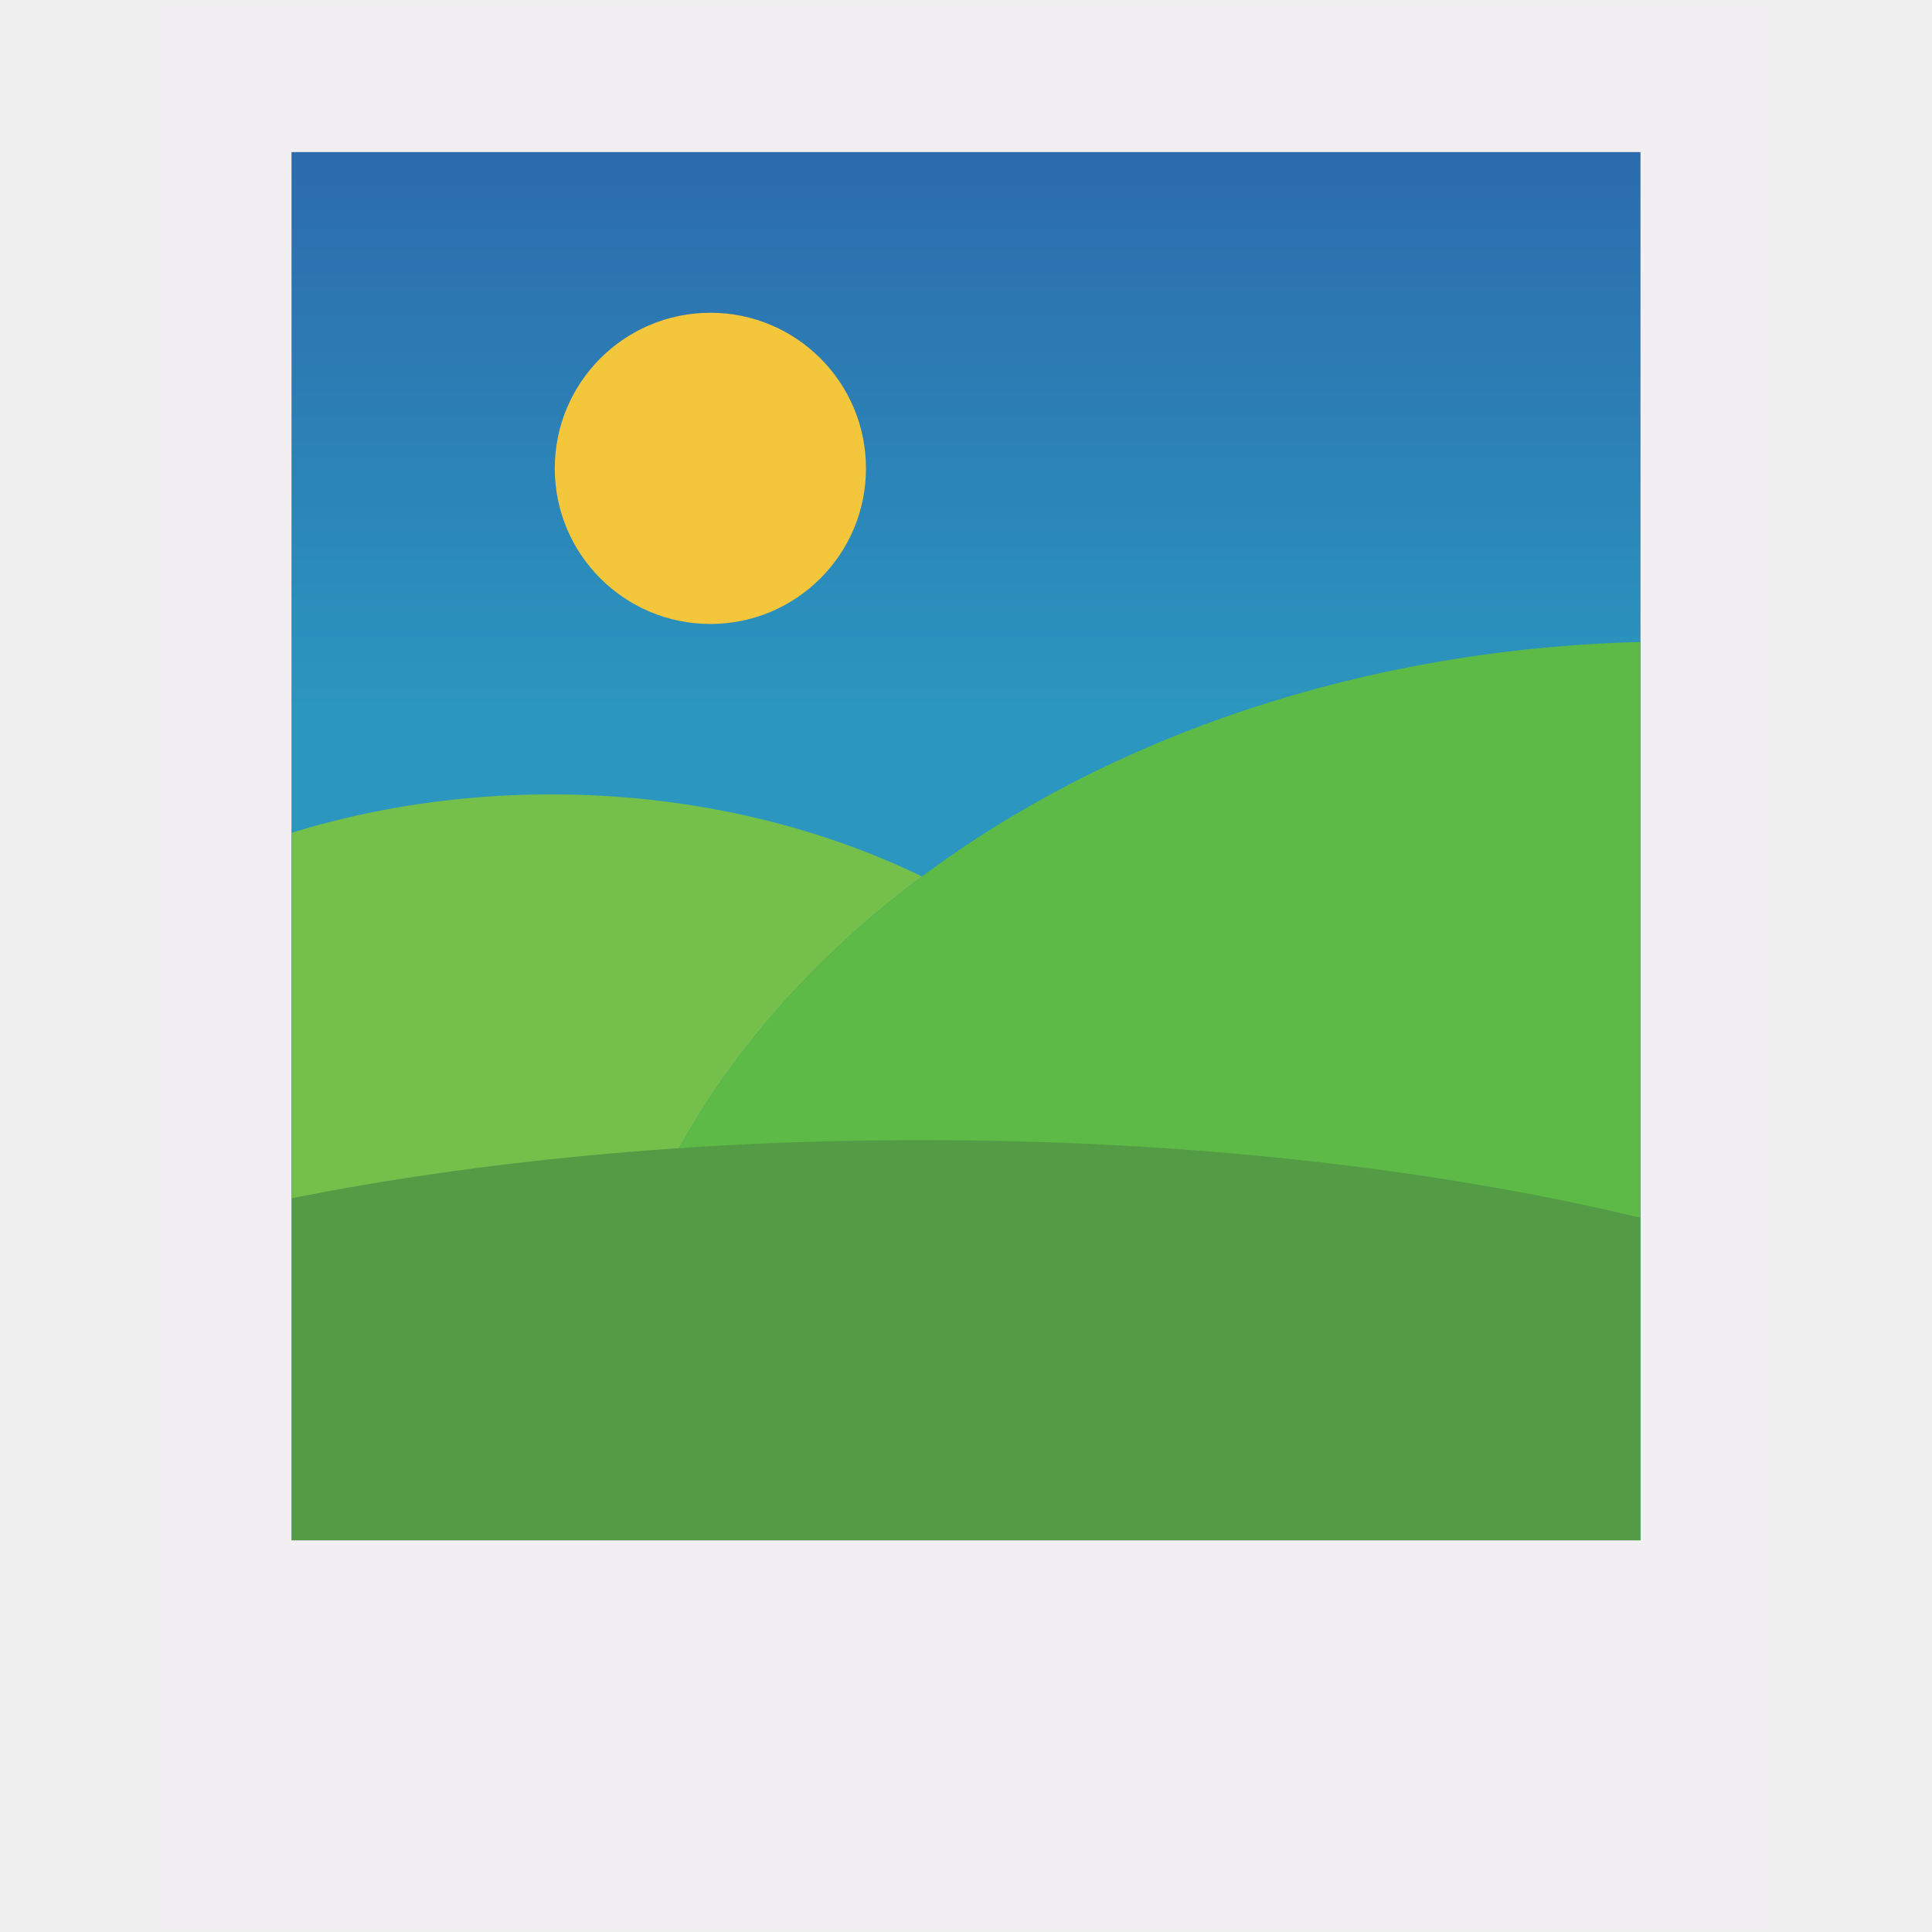
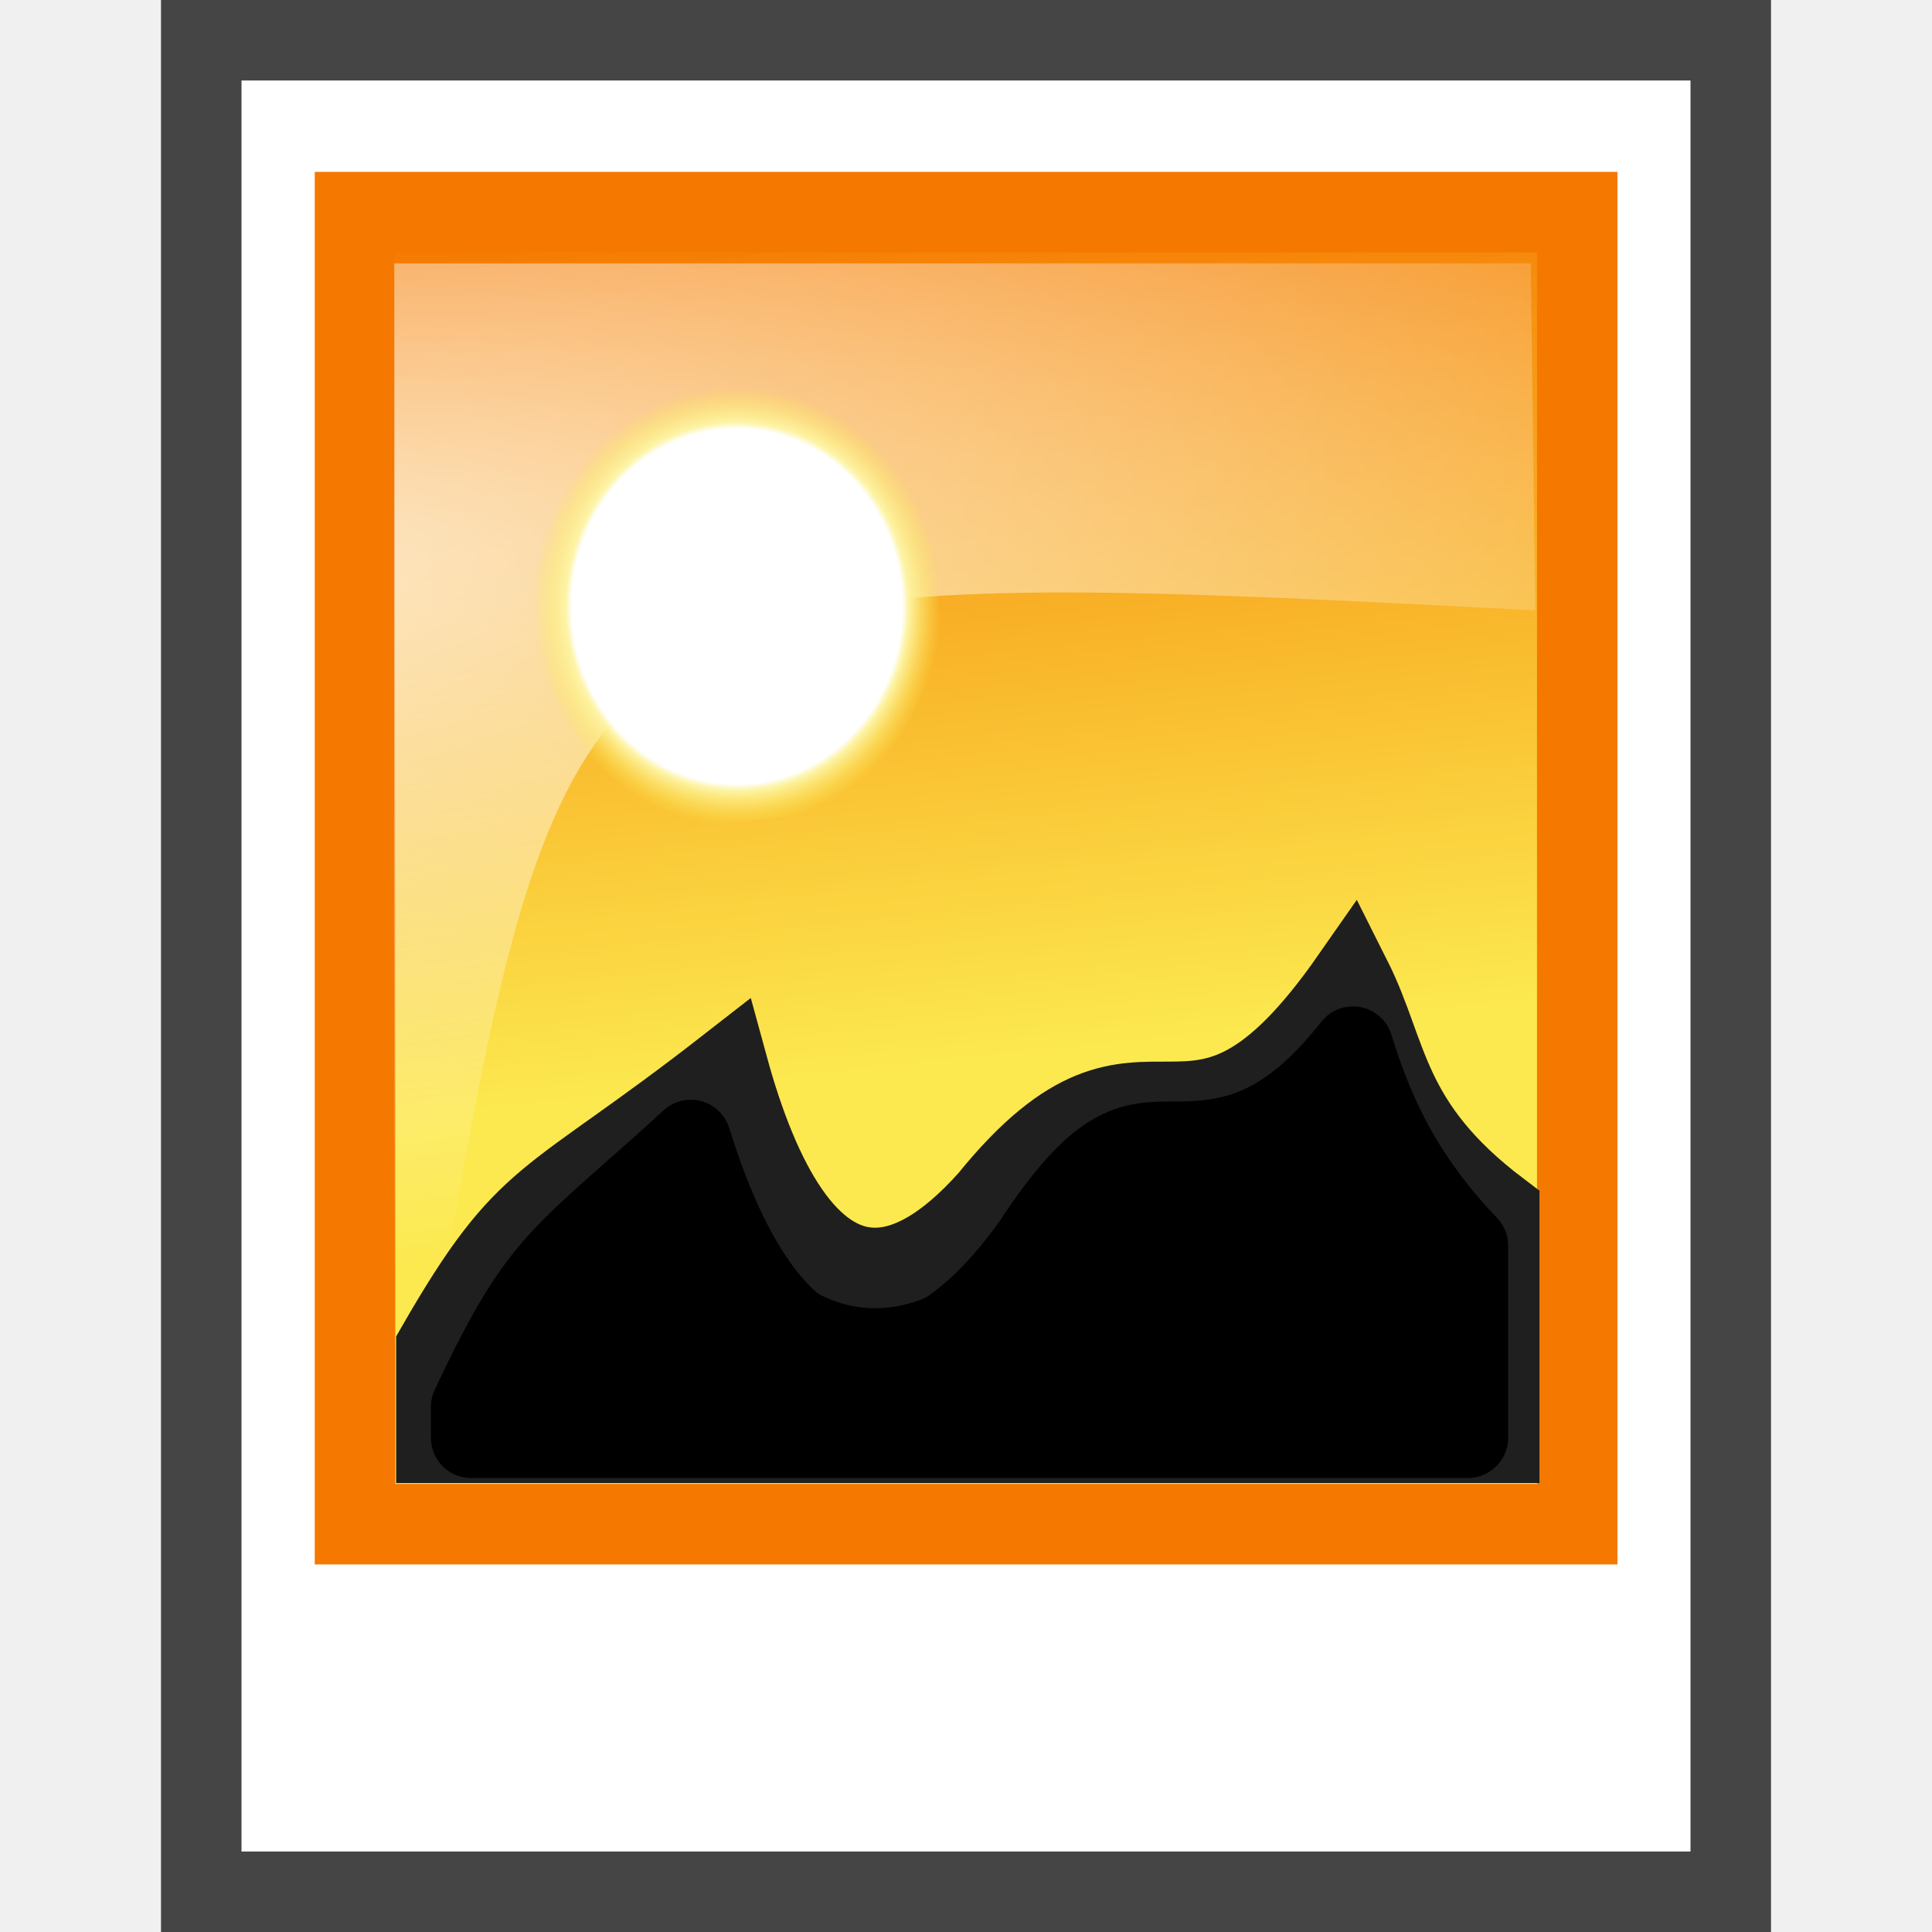
- <svg xmlns="http://www.w3.org/2000/svg" version="1.1" id="Layer_1" x="0px" y="0px" width="68.03px" height="68.03px" viewBox="0 0 68.03 68.03" enable-background="new 0 0 68.03 68.03" xml:space="preserve">
+ <svg xmlns="http://www.w3.org/2000/svg" version="1.1" id="Layer_1" x="0px" y="0px" width="24px" height="24px" viewBox="0 0 24 24" style="enable-background:new 0 0 24 24;" xml:space="preserve">
+   <style type="text/css">
+ 
+ 	.st0{stroke:#000000;stroke-linecap:round;stroke-linejoin:round;stroke-miterlimit:55;}
+ 	.st1{fill:url(#SVGID_3_);}
+ 	.st2{fill:#FFFFFF;}
+ 	.st3{fill:url(#SVGID_1_);stroke:#F57900;}
+ 	.st4{opacity:0.75;fill:url(#SVGID_2_);enable-background:new    ;}
+ 	.st5{stroke:#1F1F1F;stroke-miterlimit:20;}
+ 	.st6{fill:#454545;}
+ 
+ </style>
  <g>
-     <rect x="5.577" y="0.228" fill="#F1EFF1" width="56.877" height="67.575" />
-     <rect x="10.273" y="5.358" fill="#503E51" width="47.484" height="48.877" />
-     <g>
-       <linearGradient id="SVGID_1_" gradientUnits="userSpaceOnUse" x1="34.015" y1="54.235" x2="34.015" y2="5.359">
-         <stop offset="0.6" style="stop-color:#2B96BF" />
-         <stop offset="1" style="stop-color:#2C6BAD" />
-       </linearGradient>
-       <rect x="10.273" y="5.358" fill="url(#SVGID_1_)" width="47.484" height="48.877" />
-       <path fill="#75C04A" d="M21.054,54.235c-0.086-0.804-0.142-1.613-0.142-2.434c0-8.214,4.431-15.632,11.554-20.94    c-3.782-1.827-8.258-2.889-13.062-2.889c-3.229,0-6.308,0.481-9.131,1.35v24.913H21.054z" />
-       <path fill="#5DBA47" d="M32.466,30.861c-7.123,5.309-11.554,12.727-11.554,20.94c0,0.82,0.056,1.63,0.142,2.434h20.852h15.852    v-31.63C47.929,22.859,39.048,25.956,32.466,30.861z" />
-       <path fill="#549B46" d="M57.757,42.879c-7.148-1.719-15.877-2.733-25.307-2.733c-8.094,0-15.67,0.749-22.177,2.046v12.044h47.484    V42.879z" />
-       <circle fill="#F3C63C" cx="25.014" cy="16.492" r="5.479" />
-     </g>
+     <rect x="2.5" y="0.5" class="st2" width="19" height="23" />
+     <path class="st6" d="M21,1v22H3V1H21 M22,0H2v24h20V0L22,0z" />
  </g>
+   <linearGradient id="SVGID_1_" gradientUnits="userSpaceOnUse" x1="764.121" y1="-1091.2" x2="764.121" y2="-1102.084" gradientTransform="matrix(0.9946 -0.1039 -0.1039 -0.9946 -862.2496 -1003.568)">
+     <stop offset="0" style="stop-color:#F57900" />
+     <stop offset="1" style="stop-color:#FCE94F" />
+   </linearGradient>
+   <rect x="4.41" y="2.635" class="st3" width="15.183" height="16.299" />
+   <radialGradient id="SVGID_2_" cx="294.608" cy="-1134.224" r="6.967" gradientTransform="matrix(3.2114 -0.3603 -0.1226 -1.2595 -1081.922 -1315.328)" gradientUnits="userSpaceOnUse">
+     <stop offset="0" style="stop-color:#FFFFFF" />
+     <stop offset="1" style="stop-color:#FFFFFF;stop-opacity:0" />
+   </radialGradient>
+   <path class="st4" d="M4.898,3.272h14.118l0.055,4.31C6.148,6.914,7.07,6.961,4.898,19.573V3.272z" />
+   <radialGradient id="SVGID_3_" cx="754.384" cy="-1039.39" r="2.028" gradientTransform="matrix(1.2433 -0.1395 -0.1299 -1.3349 -1063.787 -1274.722)" gradientUnits="userSpaceOnUse">
+     <stop offset="0" style="stop-color:#FFFFFF" />
+     <stop offset="0.81" style="stop-color:#FFFFFF" />
+     <stop offset="0.84" style="stop-color:#FDF4A7" />
+     <stop offset="1" style="stop-color:#FCE94F;stop-opacity:0" />
+   </radialGradient>
+   <polygon class="st1" points="6.337,5.062 11.373,4.498 11.9,9.905 6.865,10.472 " />
+   <path class="st5" d="M16.366,14.555c0.216,0.363,0.508,0.752,0.928,1.146v0.83h-4.771c0.248-0.186,0.49-0.412,0.733-0.684  l0.022-0.023l0.021-0.027c0.583-0.719,0.76-0.72,1.154-0.72C15.066,15.077,15.682,15.02,16.366,14.555 M8.445,15.398  c0.271,0.502,0.568,0.869,0.866,1.131H7.145c0.321-0.434,0.606-0.637,1.232-1.081C8.399,15.434,8.422,15.416,8.445,15.398   M16.785,12.152c-2.062,2.954-2.459,0.226-4.5,2.747c-0.53,0.593-1.001,0.852-1.415,0.852c-0.825,0-1.427-1.031-1.828-2.498  c-2.272,1.77-2.48,1.498-3.621,3.482v1.188h13.203v-2.883C17.202,13.964,17.261,13.098,16.785,12.152L16.785,12.152z" />
+   <path class="st0" d="M5.853,17.861v-0.385c0.723-1.535,0.995-1.771,1.995-2.658c0.213-0.188,0.455-0.4,0.733-0.657  c0.555,1.784,1.314,2.687,2.261,2.687c0.65,0,1.317-0.464,1.98-1.383c0.839-1.281,1.224-1.281,1.756-1.281  c0.71,0,1.384-0.108,2.229-1.182c0.233,0.752,0.573,1.579,1.428,2.473v2.385H5.853V17.861z" />
</svg>
